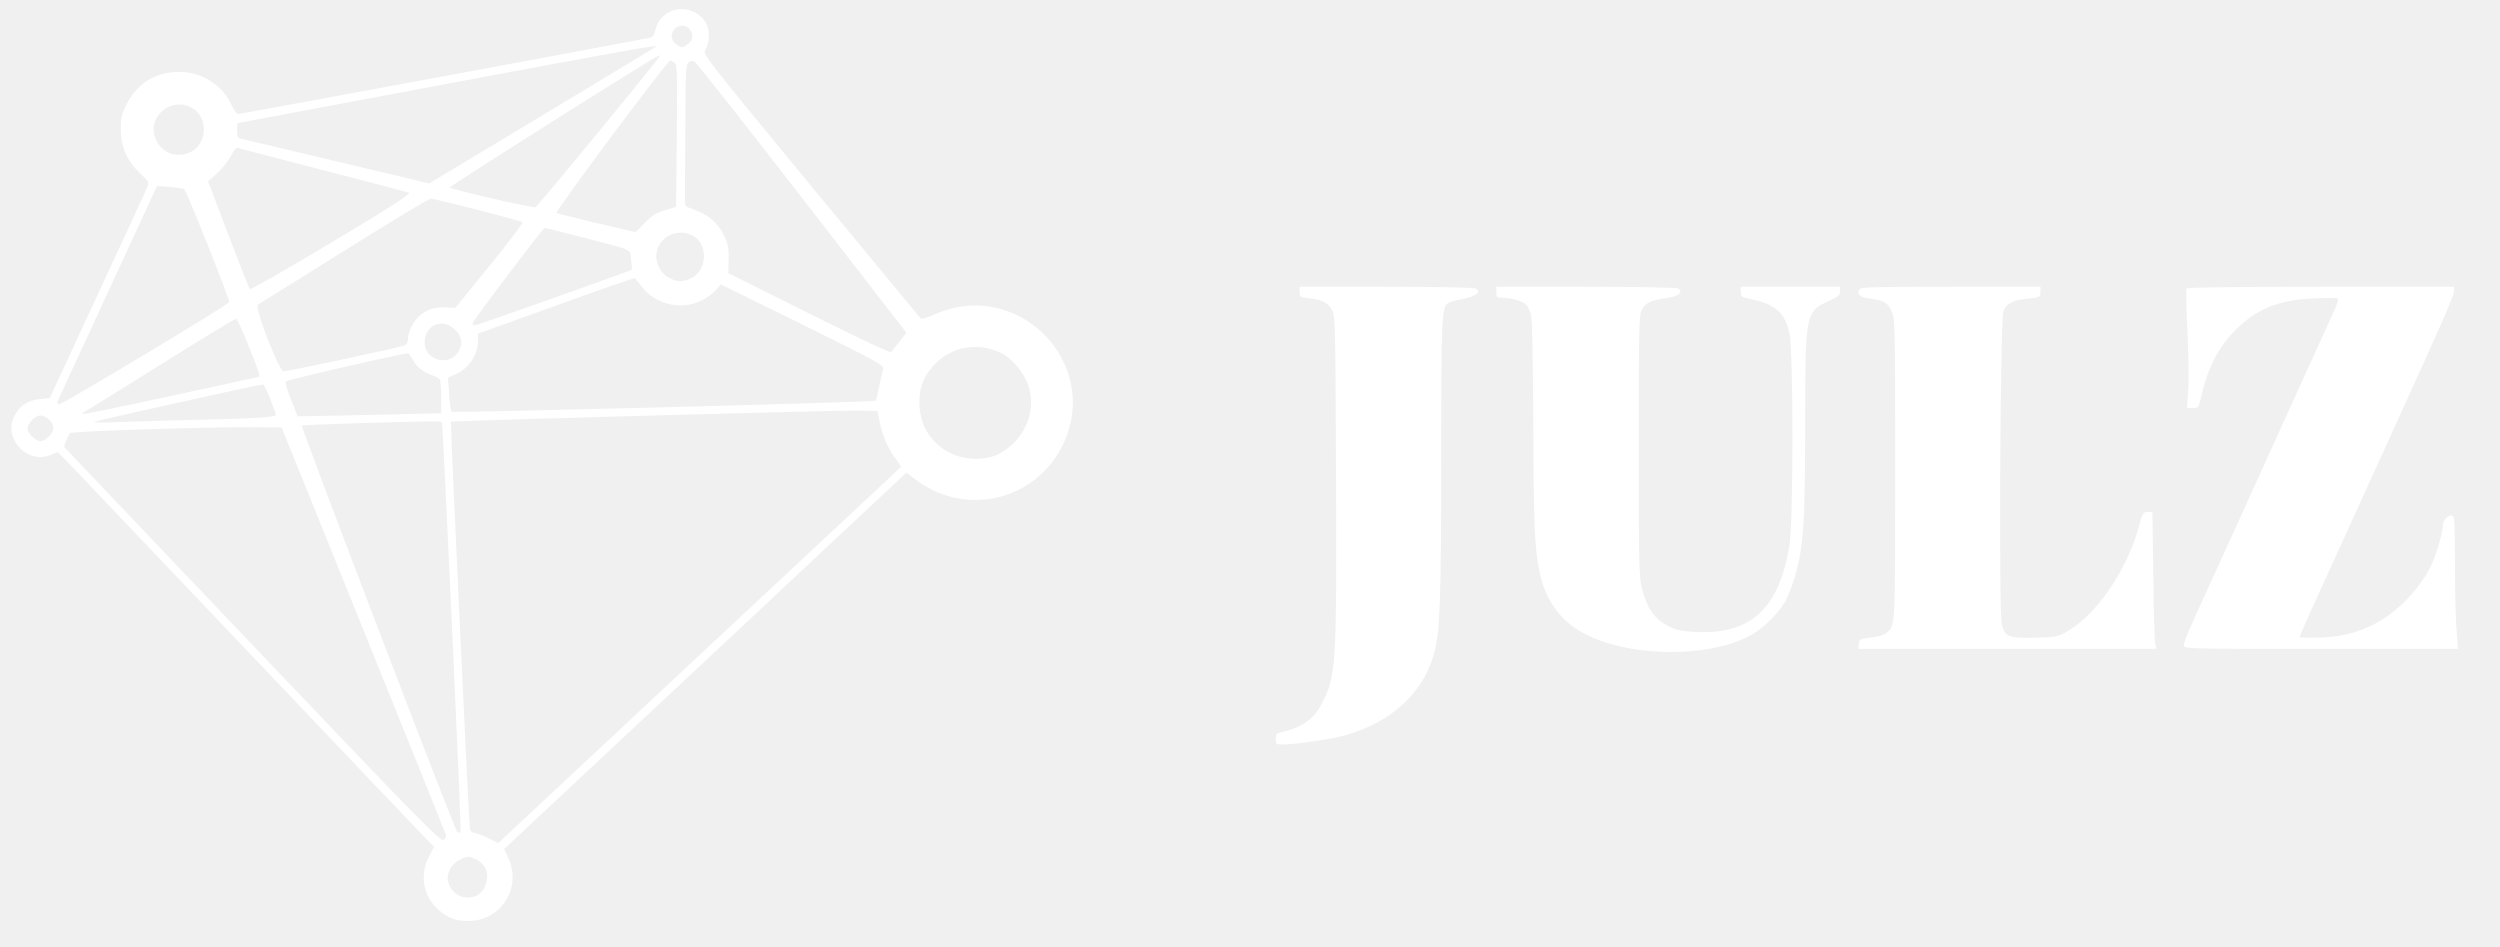
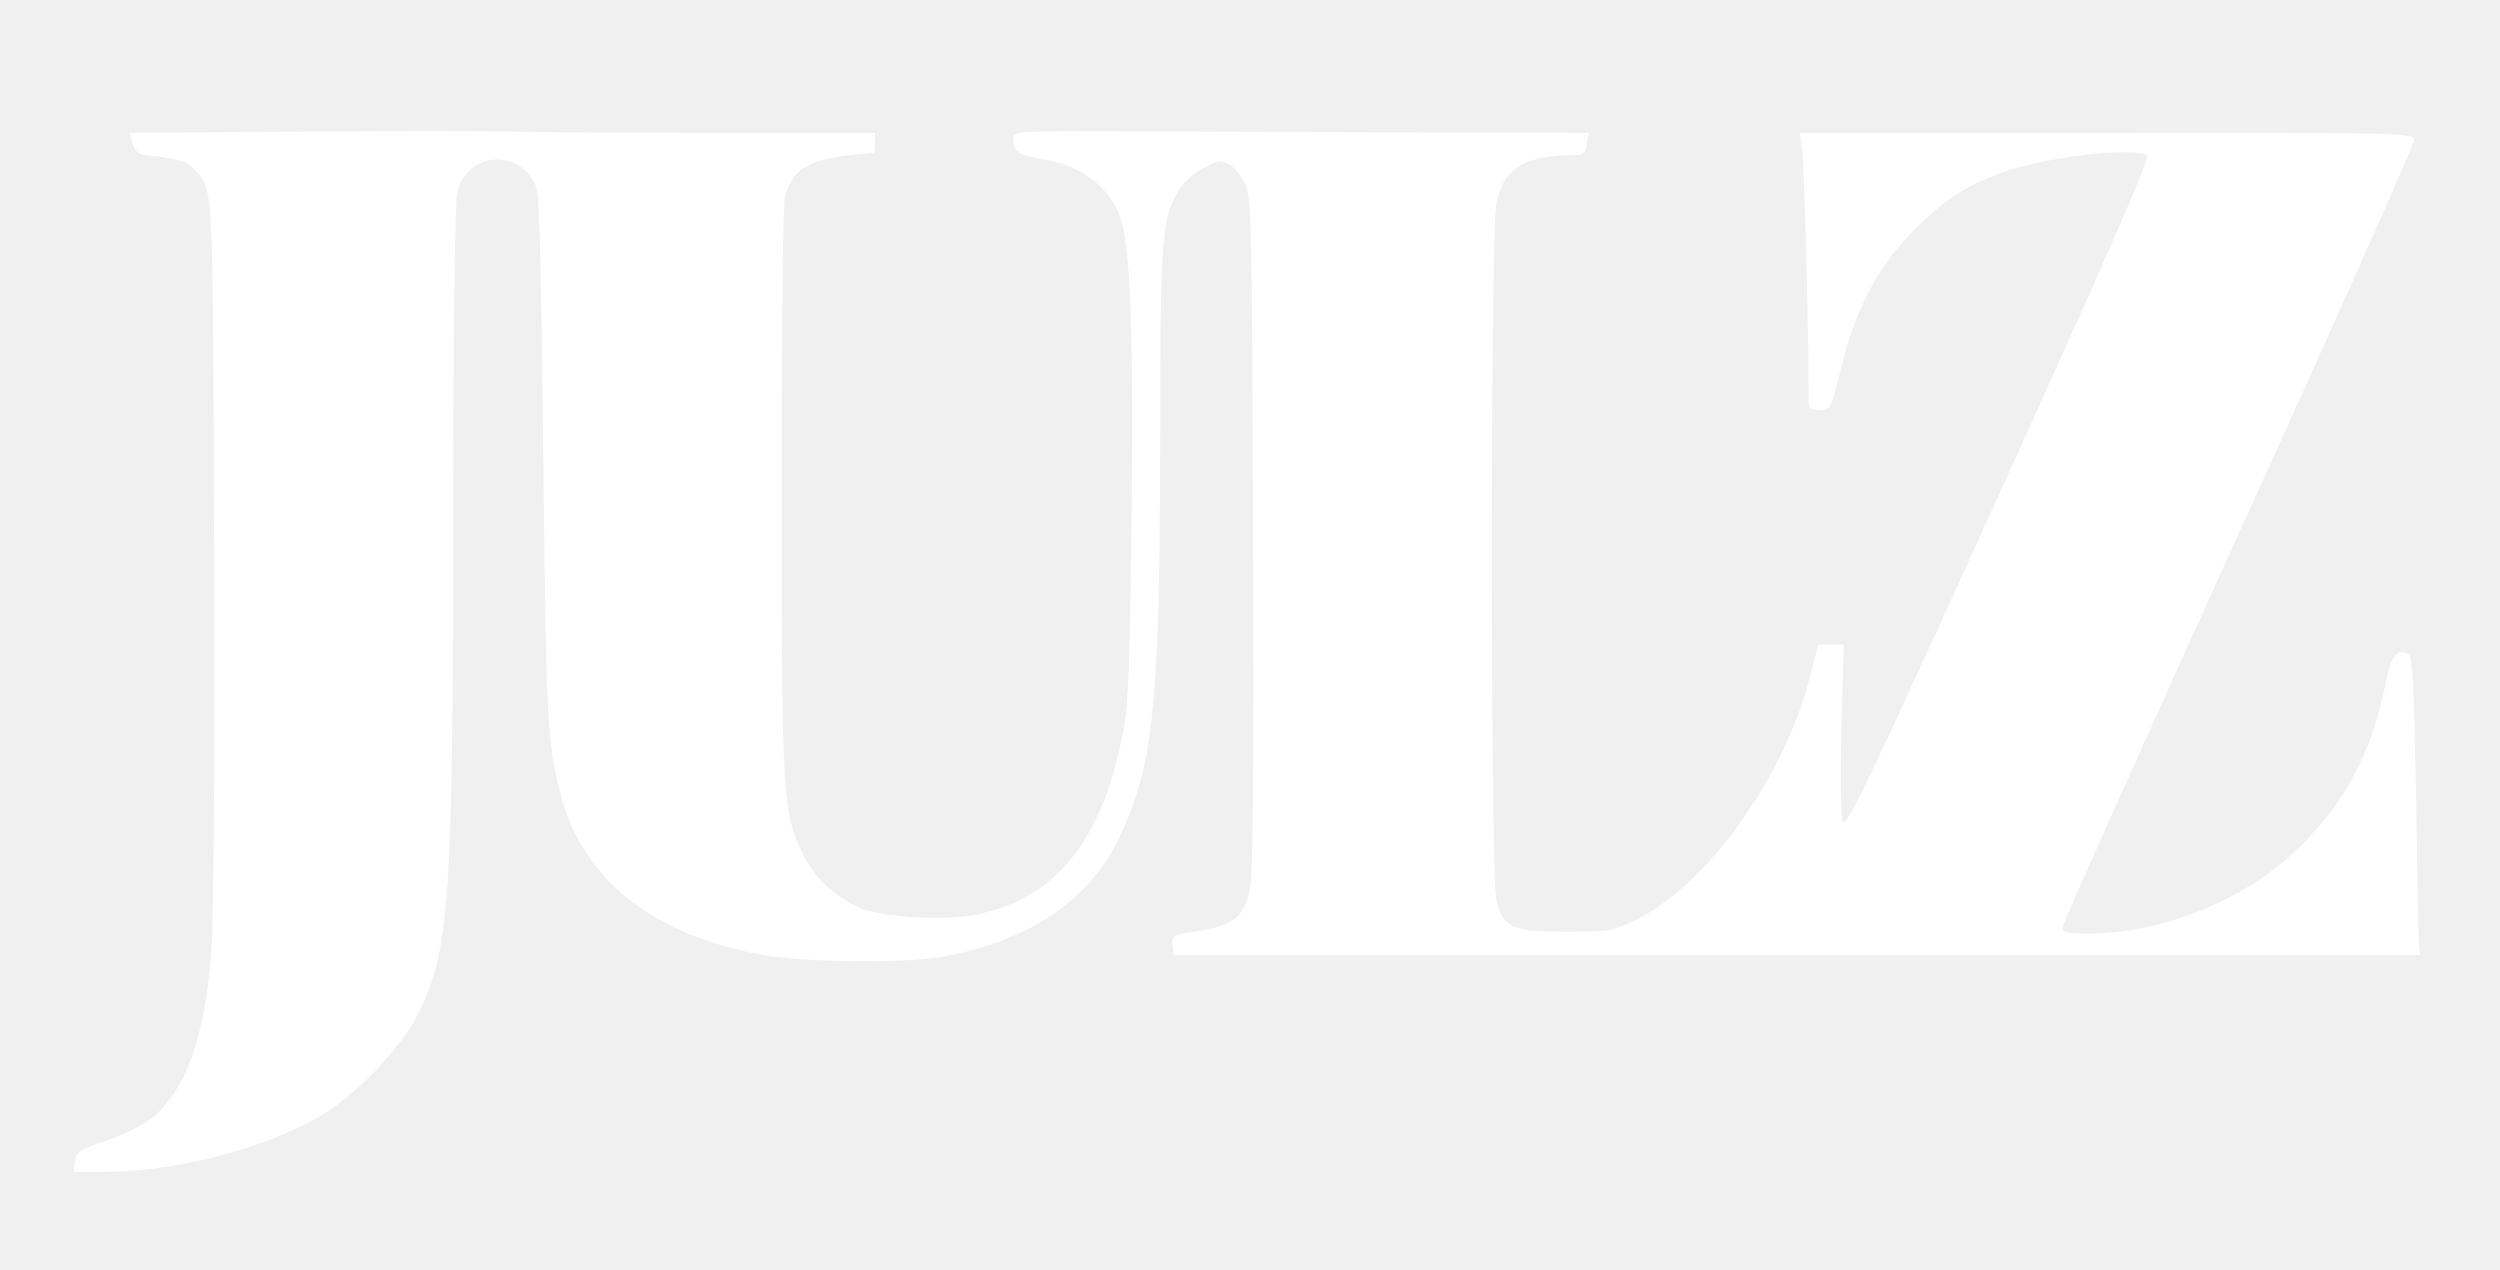
- <svg xmlns="http://www.w3.org/2000/svg" version="1.0" width="1360px" height="515px" viewBox="0 0 1360 515" preserveAspectRatio="xMidYMid meet">
-   <g transform="translate(0,515) scale(0.1,-0.1)" fill="#FFFFFF" stroke="none">
-     <path d="M3633 5080 c-38 -23 -60 -55 -69 -98 -4 -22 -14 -34 -28 -37 -55 -13 -2226 -415 -2240 -415 -8 0 -24 20 -36 48 -45 101 -146 171 -261 180 -136 9 -248 -53 -308 -171 -30 -58 -34 -76 -34 -140 0 -95 34 -173 105 -240 50 -47 50 -47 37 -80 -7 -17 -129 -282 -271 -587 l-257 -555 -54 -6 c-66 -7 -110 -36 -137 -89 -26 -51 -25 -93 2 -142 40 -71 124 -103 193 -73 l39 16 62 -63 c34 -35 465 -488 959 -1008 494 -520 927 -975 962 -1011 l64 -65 -27 -53 c-53 -101 -32 -217 52 -291 51 -44 93 -60 162 -60 181 0 295 186 214 350 l-20 41 1095 1024 1094 1024 46 -35 c319 -244 766 -77 849 316 52 248 -97 507 -342 596 -134 49 -275 42 -413 -22 -30 -13 -58 -21 -62 -17 -4 5 -273 330 -598 723 -567 688 -589 716 -575 737 24 38 27 103 7 143 -39 75 -139 104 -210 60z m123 -95 c19 -29 11 -60 -22 -81 -22 -15 -26 -15 -48 0 -33 21 -41 52 -22 81 11 17 26 25 46 25 20 0 35 -8 46 -25z m-187 -89 c-2 -2 -281 -170 -619 -374 l-615 -370 -500 119 c-275 65 -510 121 -522 124 -19 4 -23 12 -23 45 0 22 1 40 3 40 1 1 504 95 1117 210 1021 191 1172 218 1159 206z m15 -58 c-23 -38 -659 -811 -671 -815 -14 -6 -453 95 -466 107 -6 5 1125 719 1141 720 2 0 0 -6 -4 -12z m87 -30 c13 -11 14 -68 11 -398 l-4 -385 -60 -18 c-48 -14 -71 -29 -110 -69 l-50 -51 -210 49 c-115 27 -214 52 -220 55 -12 7 601 828 618 829 5 0 17 -6 25 -12z m687 -728 l573 -740 -37 -48 c-21 -26 -42 -51 -46 -57 -5 -6 -177 75 -447 210 l-439 219 2 75 c1 65 -3 84 -28 135 -32 65 -86 110 -164 137 -41 14 -47 19 -46 42 0 15 1 191 2 391 2 391 -1 369 47 375 6 0 268 -332 583 -739z m-3317 485 c92 -48 90 -193 -2 -241 -73 -37 -155 -10 -190 64 -57 117 74 238 192 177z m714 -340 c248 -64 458 -119 469 -123 14 -6 -82 -68 -419 -270 -241 -145 -442 -259 -446 -255 -4 4 -57 138 -117 297 l-110 290 50 44 c27 25 60 67 74 93 13 28 29 47 37 44 6 -2 215 -56 462 -120z m-752 -105 c14 -13 248 -602 244 -614 -6 -15 -907 -556 -926 -556 -8 0 -11 6 -7 18 4 9 127 277 274 594 l266 576 71 -5 c38 -3 74 -9 78 -13z m1595 -111 c130 -34 240 -64 244 -68 5 -4 -76 -110 -178 -236 l-187 -230 -53 3 c-74 5 -137 -26 -175 -86 -17 -27 -29 -60 -29 -79 0 -25 -6 -36 -22 -43 -27 -11 -630 -140 -656 -140 -24 0 -159 350 -140 362 7 4 218 136 468 292 250 157 463 285 473 285 9 1 124 -27 255 -60z m570 -150 c285 -73 258 -61 265 -121 4 -29 5 -53 4 -55 -7 -7 -842 -303 -854 -303 -8 0 -13 6 -11 13 5 19 382 517 391 517 5 0 97 -23 205 -51z m609 4 c79 -52 66 -192 -22 -229 -44 -18 -69 -18 -111 2 -43 20 -74 71 -74 119 0 103 119 165 207 108z m-285 -273 c74 -97 215 -130 326 -74 28 14 63 39 77 56 l26 31 445 -219 c395 -195 444 -221 439 -239 -3 -11 -13 -54 -22 -95 -8 -41 -17 -77 -20 -80 -7 -8 -2297 -67 -2306 -60 -4 4 -11 47 -14 96 l-6 90 41 18 c74 33 122 106 122 183 l0 38 423 152 c232 84 425 151 428 150 4 -1 22 -22 41 -47z m-2140 -320 c51 -126 65 -169 56 -170 -2 -1 -217 -47 -478 -104 -261 -57 -477 -101 -480 -98 -3 3 0 7 5 9 6 2 192 118 415 257 223 140 409 253 415 252 5 -1 35 -67 67 -146z m1124 86 c37 -37 43 -70 20 -115 -46 -88 -186 -54 -186 46 0 96 98 137 166 69z m2970 -126 c58 -28 118 -99 145 -169 54 -143 -15 -307 -161 -382 -67 -34 -176 -33 -251 2 -107 50 -171 144 -177 261 -5 88 17 153 74 217 94 105 241 133 370 71z m-3201 -36 c21 -40 58 -69 107 -86 18 -6 36 -16 40 -22 4 -6 8 -50 8 -97 l0 -87 -287 -7 c-159 -3 -334 -7 -391 -8 l-103 -2 -35 89 c-19 49 -33 94 -31 100 3 8 515 127 667 155 3 1 14 -15 25 -35z m-776 -211 c17 -43 31 -83 31 -90 0 -13 -120 -21 -475 -28 -137 -3 -311 -8 -385 -11 -74 -4 -132 -3 -128 1 5 5 872 198 919 204 4 1 21 -34 38 -76z m3317 -130 c15 -75 43 -139 85 -197 l31 -44 -73 -70 c-41 -38 -534 -499 -1097 -1024 l-1022 -955 -56 29 c-31 15 -65 28 -75 28 -11 0 -20 9 -23 22 -5 28 -107 2210 -103 2214 5 5 2078 62 2201 60 l119 -1 13 -62z m-4519 15 c13 -12 23 -32 23 -45 0 -30 -42 -73 -70 -73 -27 0 -70 43 -70 70 0 28 43 70 71 70 13 0 33 -10 46 -22z m2137 -20 c7 -22 107 -2220 102 -2225 -3 -3 -11 -3 -18 0 -12 4 -853 2205 -846 2212 2 2 143 8 313 13 467 13 445 13 449 0z m-429 -1120 c244 -603 446 -1106 450 -1117 4 -14 0 -23 -13 -30 -17 -9 -129 105 -959 977 -517 543 -977 1026 -1023 1075 l-82 87 12 33 c7 17 17 36 21 41 9 10 751 34 997 32 l154 -1 443 -1097z m615 -1253 c16 -8 36 -25 44 -37 38 -53 5 -150 -56 -166 -62 -17 -118 14 -138 74 -16 46 11 102 60 126 43 22 53 22 90 3z" />
-     <path d="M7070 3561 c0 -27 3 -28 53 -34 72 -7 103 -24 124 -66 17 -34 18 -92 21 -911 4 -1034 1 -1080 -81 -1234 -42 -80 -110 -126 -219 -150 -23 -5 -28 -12 -28 -36 0 -28 3 -30 38 -30 67 0 266 29 337 49 257 72 433 236 489 456 30 117 36 299 36 1048 0 750 3 820 35 847 7 6 44 17 81 23 71 14 104 38 74 57 -9 6 -204 10 -487 10 l-473 0 0 -29z" />
-     <path d="M8140 3560 c0 -27 3 -30 33 -30 52 -1 109 -17 130 -38 10 -11 23 -39 27 -63 5 -24 10 -289 11 -589 2 -557 7 -668 34 -800 33 -162 121 -278 261 -346 265 -127 702 -120 912 15 60 38 129 110 165 171 14 25 37 85 52 135 46 160 55 292 55 820 0 610 2 620 126 676 54 25 64 33 64 54 l0 25 -270 0 -270 0 0 -28 c0 -26 4 -29 58 -40 132 -28 183 -74 207 -188 21 -100 21 -1019 0 -1149 -56 -344 -209 -487 -506 -473 -84 4 -108 9 -157 34 -71 37 -112 95 -138 196 -18 68 -19 121 -19 783 0 650 1 713 17 741 20 37 52 52 132 62 64 8 96 33 66 52 -9 6 -210 10 -502 10 l-488 0 0 -30z" />
-     <path d="M10114 3575 c-11 -29 4 -42 56 -49 80 -11 99 -22 120 -68 19 -41 20 -74 20 -856 0 -865 1 -852 -47 -895 -13 -11 -45 -21 -84 -25 -60 -7 -64 -9 -67 -34 l-3 -28 812 0 811 0 -7 23 c-4 12 -9 180 -11 372 l-5 350 -26 0 c-24 0 -28 -6 -48 -81 -64 -233 -223 -468 -381 -564 -57 -34 -61 -35 -181 -39 -144 -4 -166 5 -183 69 -17 63 -9 1665 9 1708 17 42 52 59 135 68 64 7 66 7 66 35 l0 29 -490 0 c-427 0 -491 -2 -496 -15z" />
-     <path d="M11895 3580 c-4 -6 -1 -113 5 -238 6 -125 8 -269 4 -319 l-7 -93 31 0 c26 0 33 5 38 28 39 176 89 283 177 378 121 130 246 183 450 191 101 5 127 3 127 -8 0 -7 -20 -56 -44 -108 -25 -53 -180 -395 -346 -761 -166 -366 -315 -694 -332 -730 -86 -187 -118 -262 -118 -280 0 -20 7 -20 746 -20 l746 0 -8 98 c-5 53 -9 215 -9 359 0 216 -3 264 -14 268 -19 7 -51 -23 -51 -48 0 -37 -32 -151 -60 -213 -60 -133 -192 -270 -320 -332 -99 -47 -168 -65 -282 -70 -65 -2 -118 -1 -118 3 0 4 31 76 69 159 38 83 151 331 251 551 100 220 193 425 207 455 247 542 313 693 313 714 l0 26 -724 0 c-480 0 -727 -3 -731 -10z" />
+ <svg xmlns="http://www.w3.org/2000/svg" version="1.0" width="640pt" height="325pt" viewBox="0 0 640 325" preserveAspectRatio="xMidYMid meet">
+   <g transform="translate(0,325) scale(0.1,-0.1)" fill="#ffffff" stroke="none">
+     <path d="M758 2913 l-426 -3 7 -27 c4 -15 15 -27 26 -29 95 -11 114 -17 132 -37 50 -54 48 -13 51 -972 2 -562 -1 -950 -7 -1034 -17 -219 -66 -354 -153 -424 -21 -17 -73 -42 -115 -57 -70 -23 -78 -29 -81 -53 l-3 -27 79 0 c174 0 396 56 540 136 99 55 219 180 265 274 78 159 87 293 87 1300 0 425 5 772 10 795 24 107 159 118 203 17 8 -19 13 -229 18 -702 7 -661 10 -720 43 -849 57 -224 237 -366 526 -417 99 -17 345 -20 440 -5 224 36 387 142 464 304 89 184 105 344 106 1012 0 526 4 573 46 646 11 19 39 45 63 58 37 20 46 22 66 11 13 -7 32 -29 42 -49 17 -34 18 -92 21 -896 2 -599 0 -876 -8 -911 -15 -71 -42 -93 -129 -107 -69 -10 -72 -12 -69 -36 l3 -26 1595 0 1595 0 -3 35 c-1 19 -4 190 -7 380 -5 271 -9 347 -19 354 -26 18 -44 -2 -56 -61 -38 -194 -111 -329 -244 -451 -137 -124 -337 -202 -522 -202 -52 0 -64 3 -64 16 0 9 203 461 450 1006 248 544 450 998 450 1009 0 19 -19 19 -786 19 l-787 0 7 -47 c5 -35 18 -534 16 -650 0 -8 12 -13 28 -13 28 0 29 2 55 108 37 149 92 256 181 347 81 82 122 110 220 149 105 42 345 72 383 48 8 -5 -110 -275 -380 -869 -341 -751 -393 -859 -400 -835 -5 15 -6 123 -3 239 l6 213 -33 0 -32 0 -24 -92 c-65 -249 -262 -523 -438 -610 -65 -32 -73 -33 -183 -33 -139 0 -161 10 -179 79 -16 63 -16 1713 0 1788 19 89 73 121 204 121 18 0 24 6 27 28 l5 29 -446 1 c-245 1 -576 2 -736 3 -283 1 -290 1 -291 -19 -1 -31 13 -42 63 -50 108 -16 184 -71 212 -155 25 -74 33 -292 28 -757 -4 -373 -8 -485 -21 -553 -53 -280 -171 -429 -375 -471 -82 -17 -246 -8 -302 18 -65 29 -114 76 -144 138 -52 105 -54 150 -54 925 0 393 3 732 8 753 17 72 59 99 176 111 28 2 51 5 53 5 1 1 2 12 2 26 l0 25 -393 0 c-217 0 -454 1 -528 3 -74 2 -326 2 -561 0z" />
  </g>
</svg>
